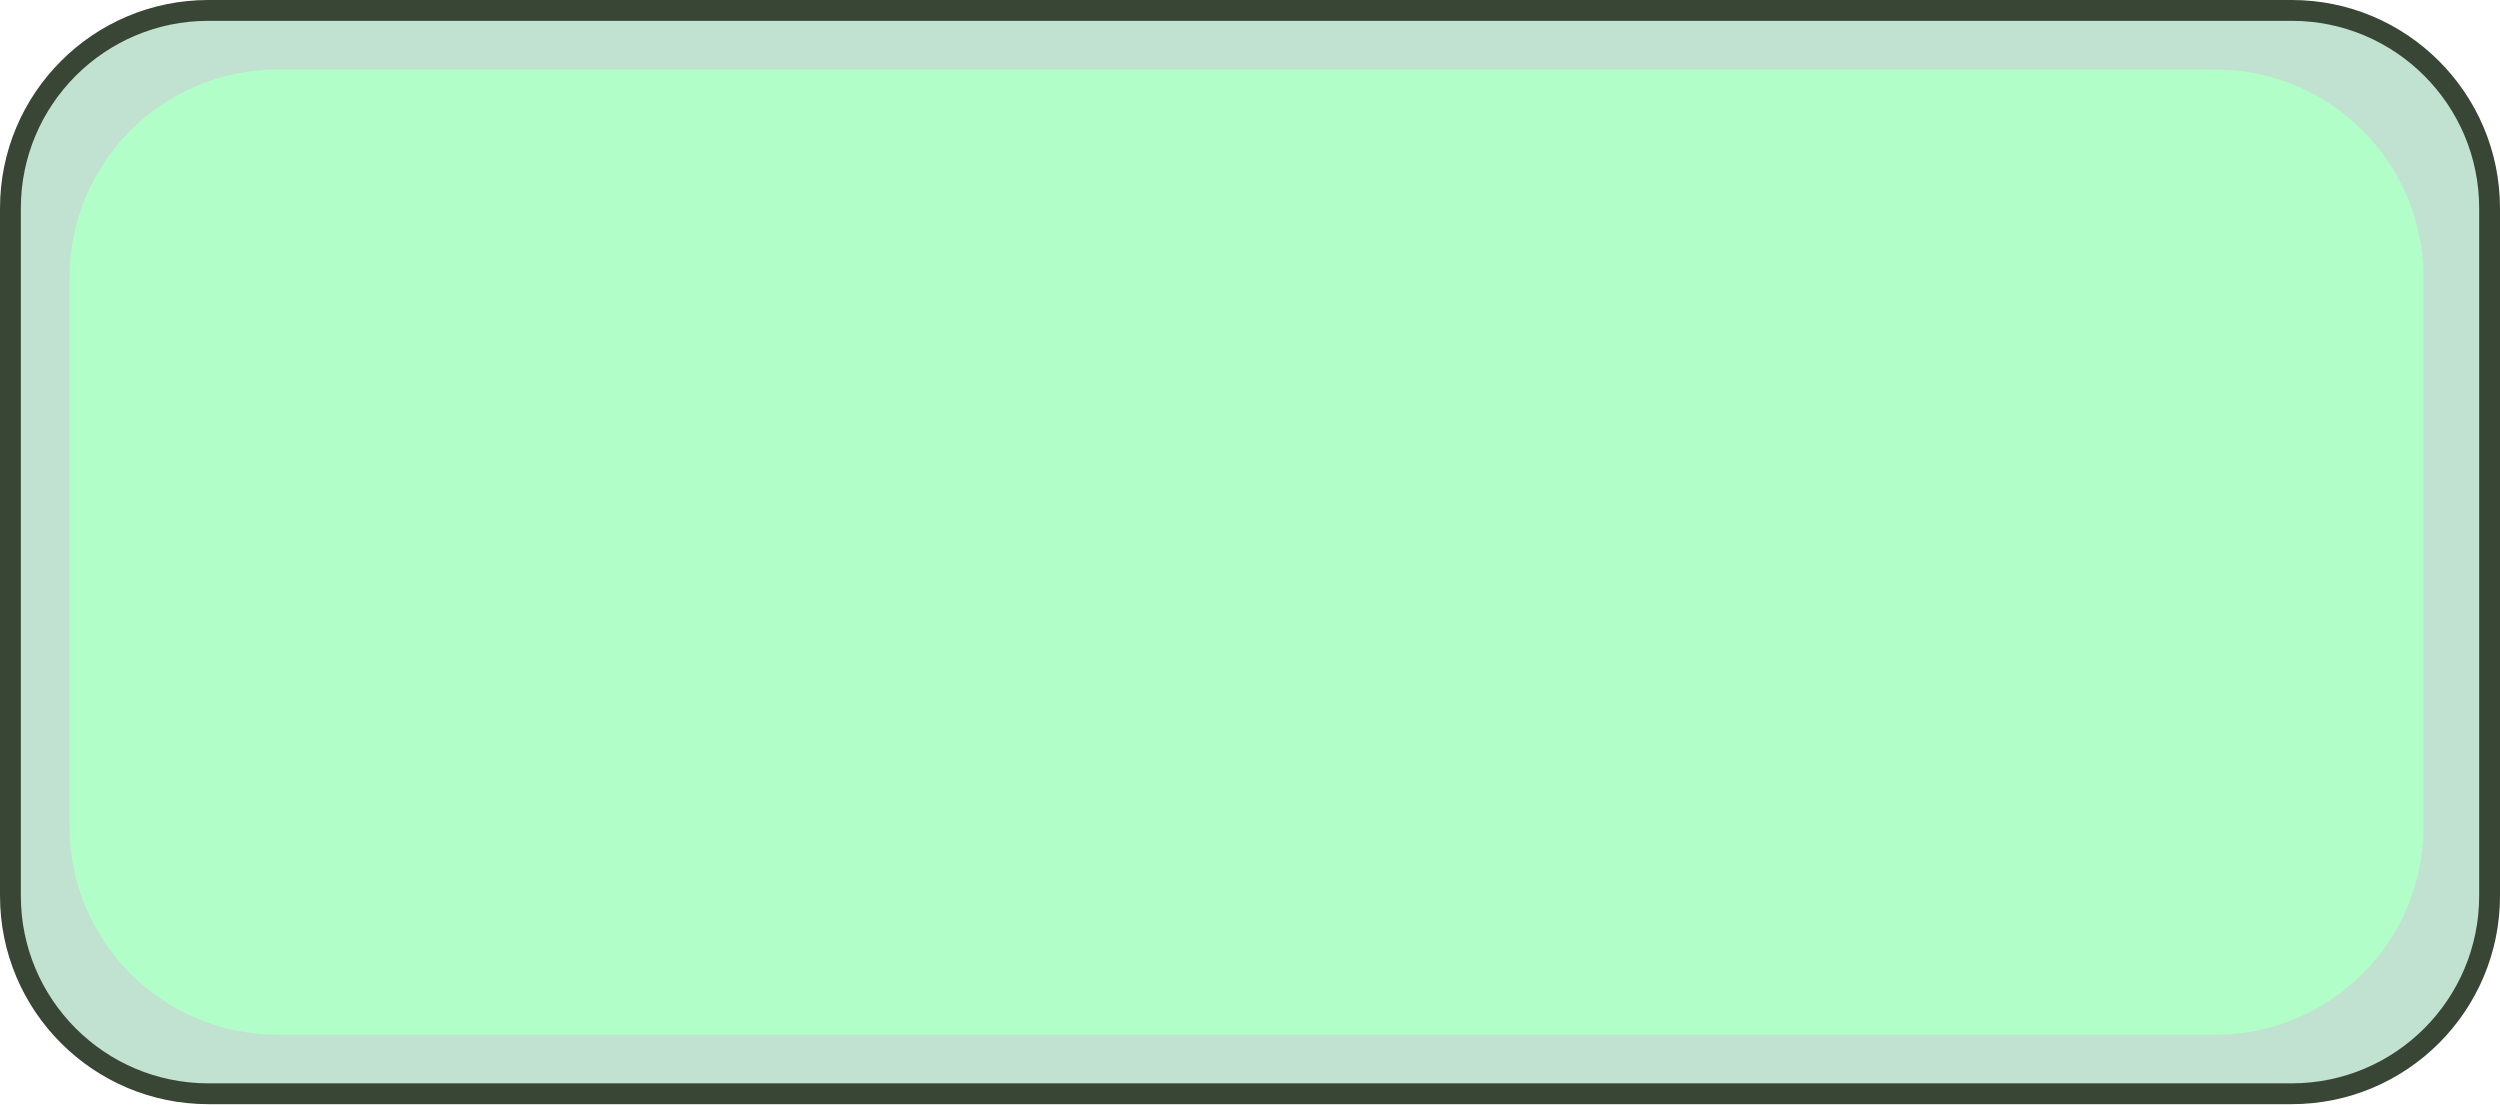
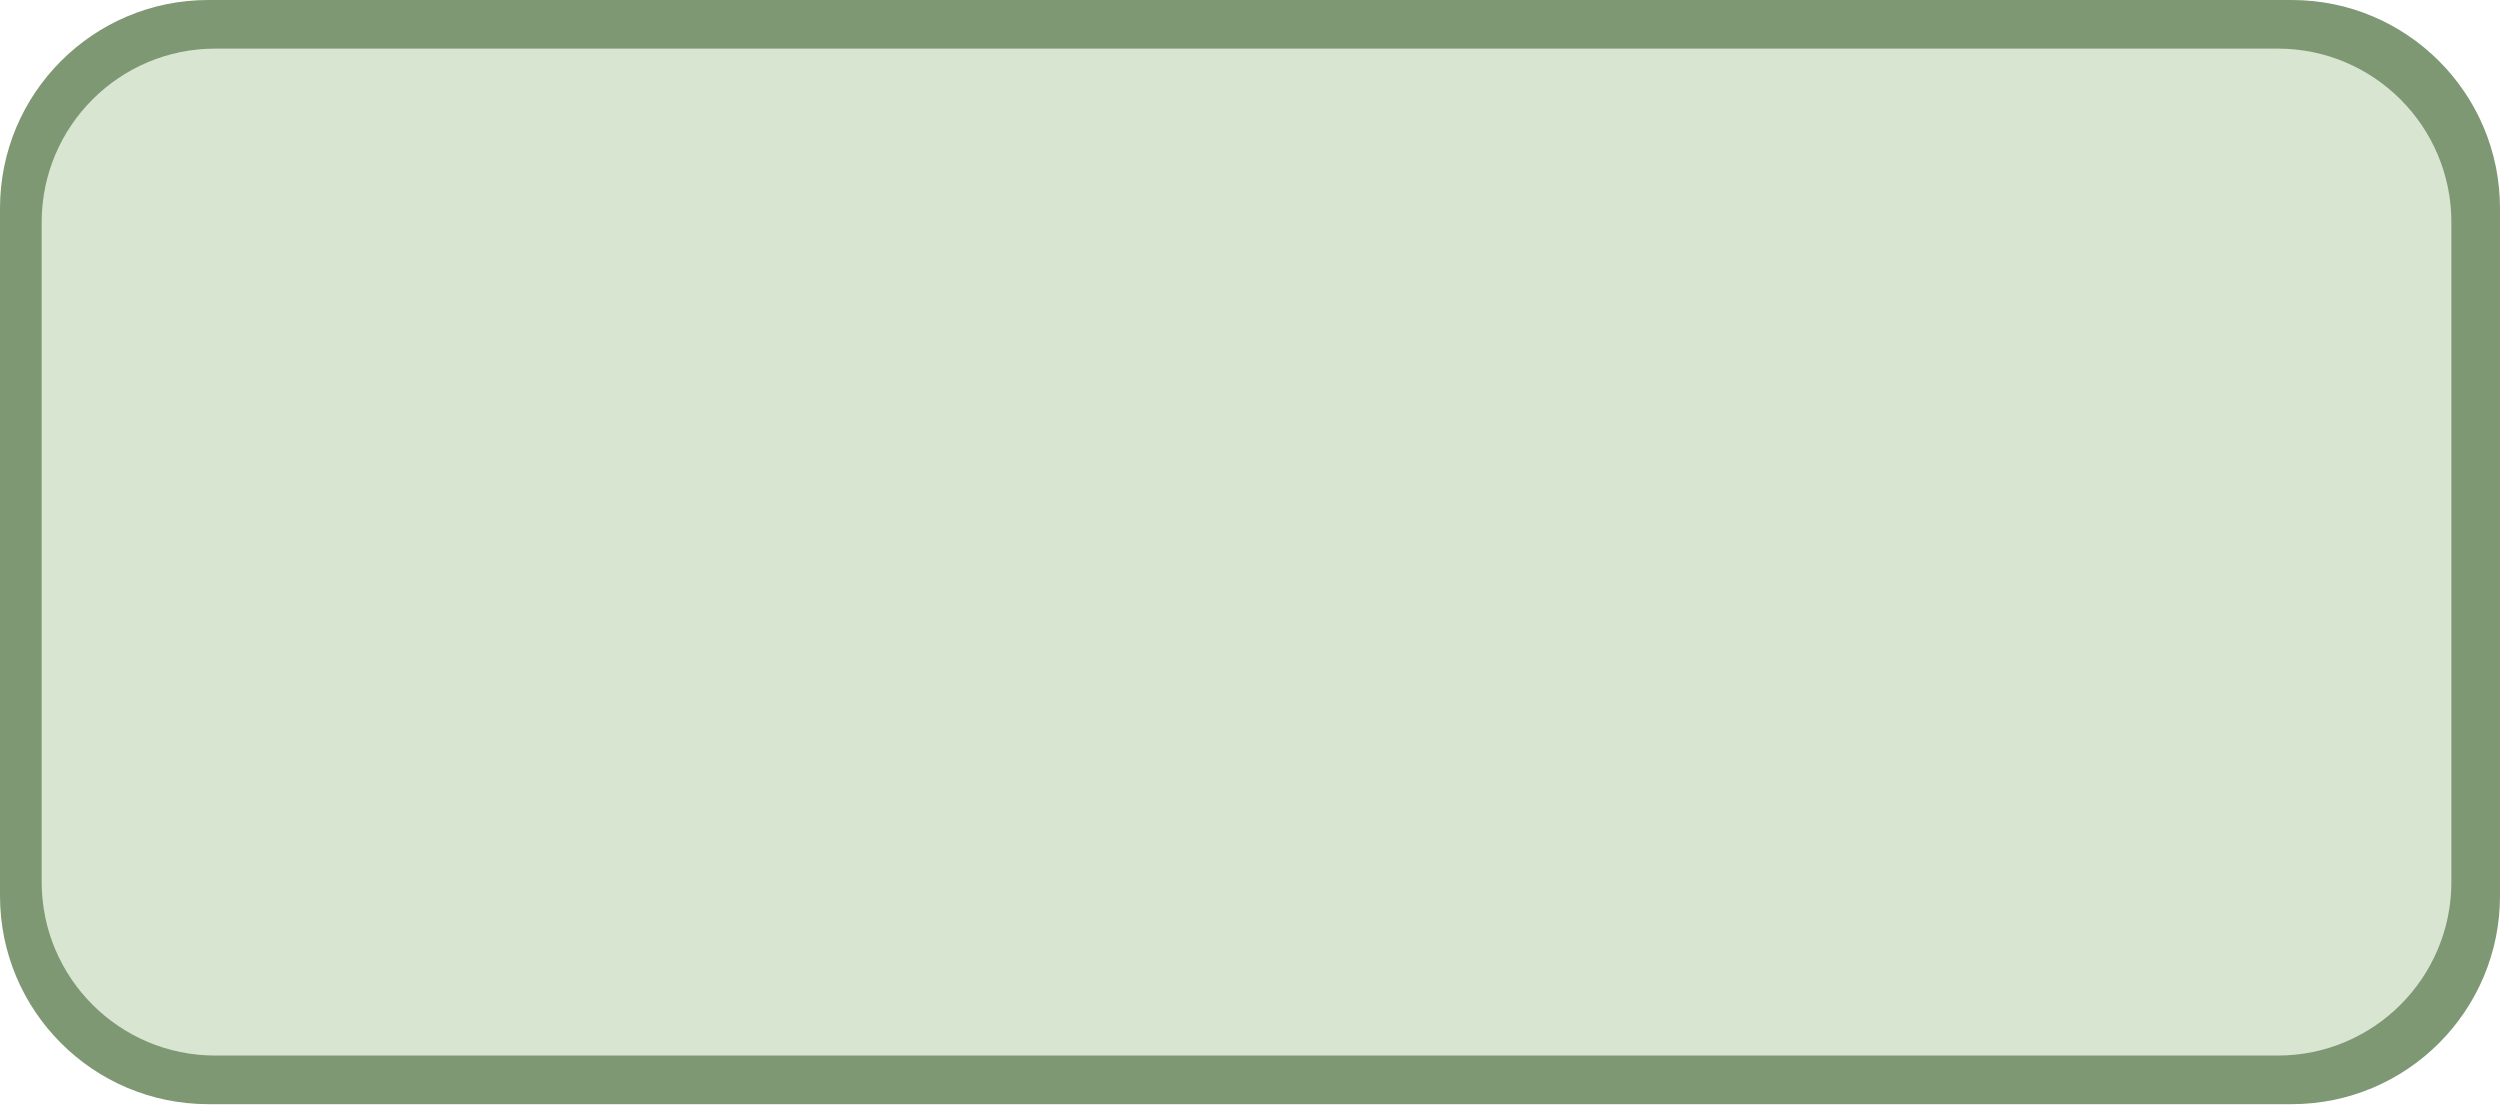
<svg xmlns="http://www.w3.org/2000/svg" width="360" height="159" viewBox="0 0 360 159" fill="none">
-   <rect x="1.5" y="1.5" width="357" height="156" rx="28.5" fill="#C1E1D1" stroke="#394635" stroke-width="3" />
-   <rect x="10" y="10" width="339" height="139" rx="30" fill="#B1FEC8" />
+   <path d="M0 30C0 13.431 13.431 0 30 0H330C346.569 0 360 13.431 360 30V129C360 145.569 346.569 159 330 159H30C13.431 159 0 145.569 0 129V30Z" fill="#7D9872" />
+   <path d="M6 32C6 18.193 17.193 7 31 7H328C341.807 7 353 18.193 353 32V127C353 140.807 341.807 152 328 152H31C17.193 152 6 140.807 6 127V32Z" fill="#D8E6D1" />
</svg>
